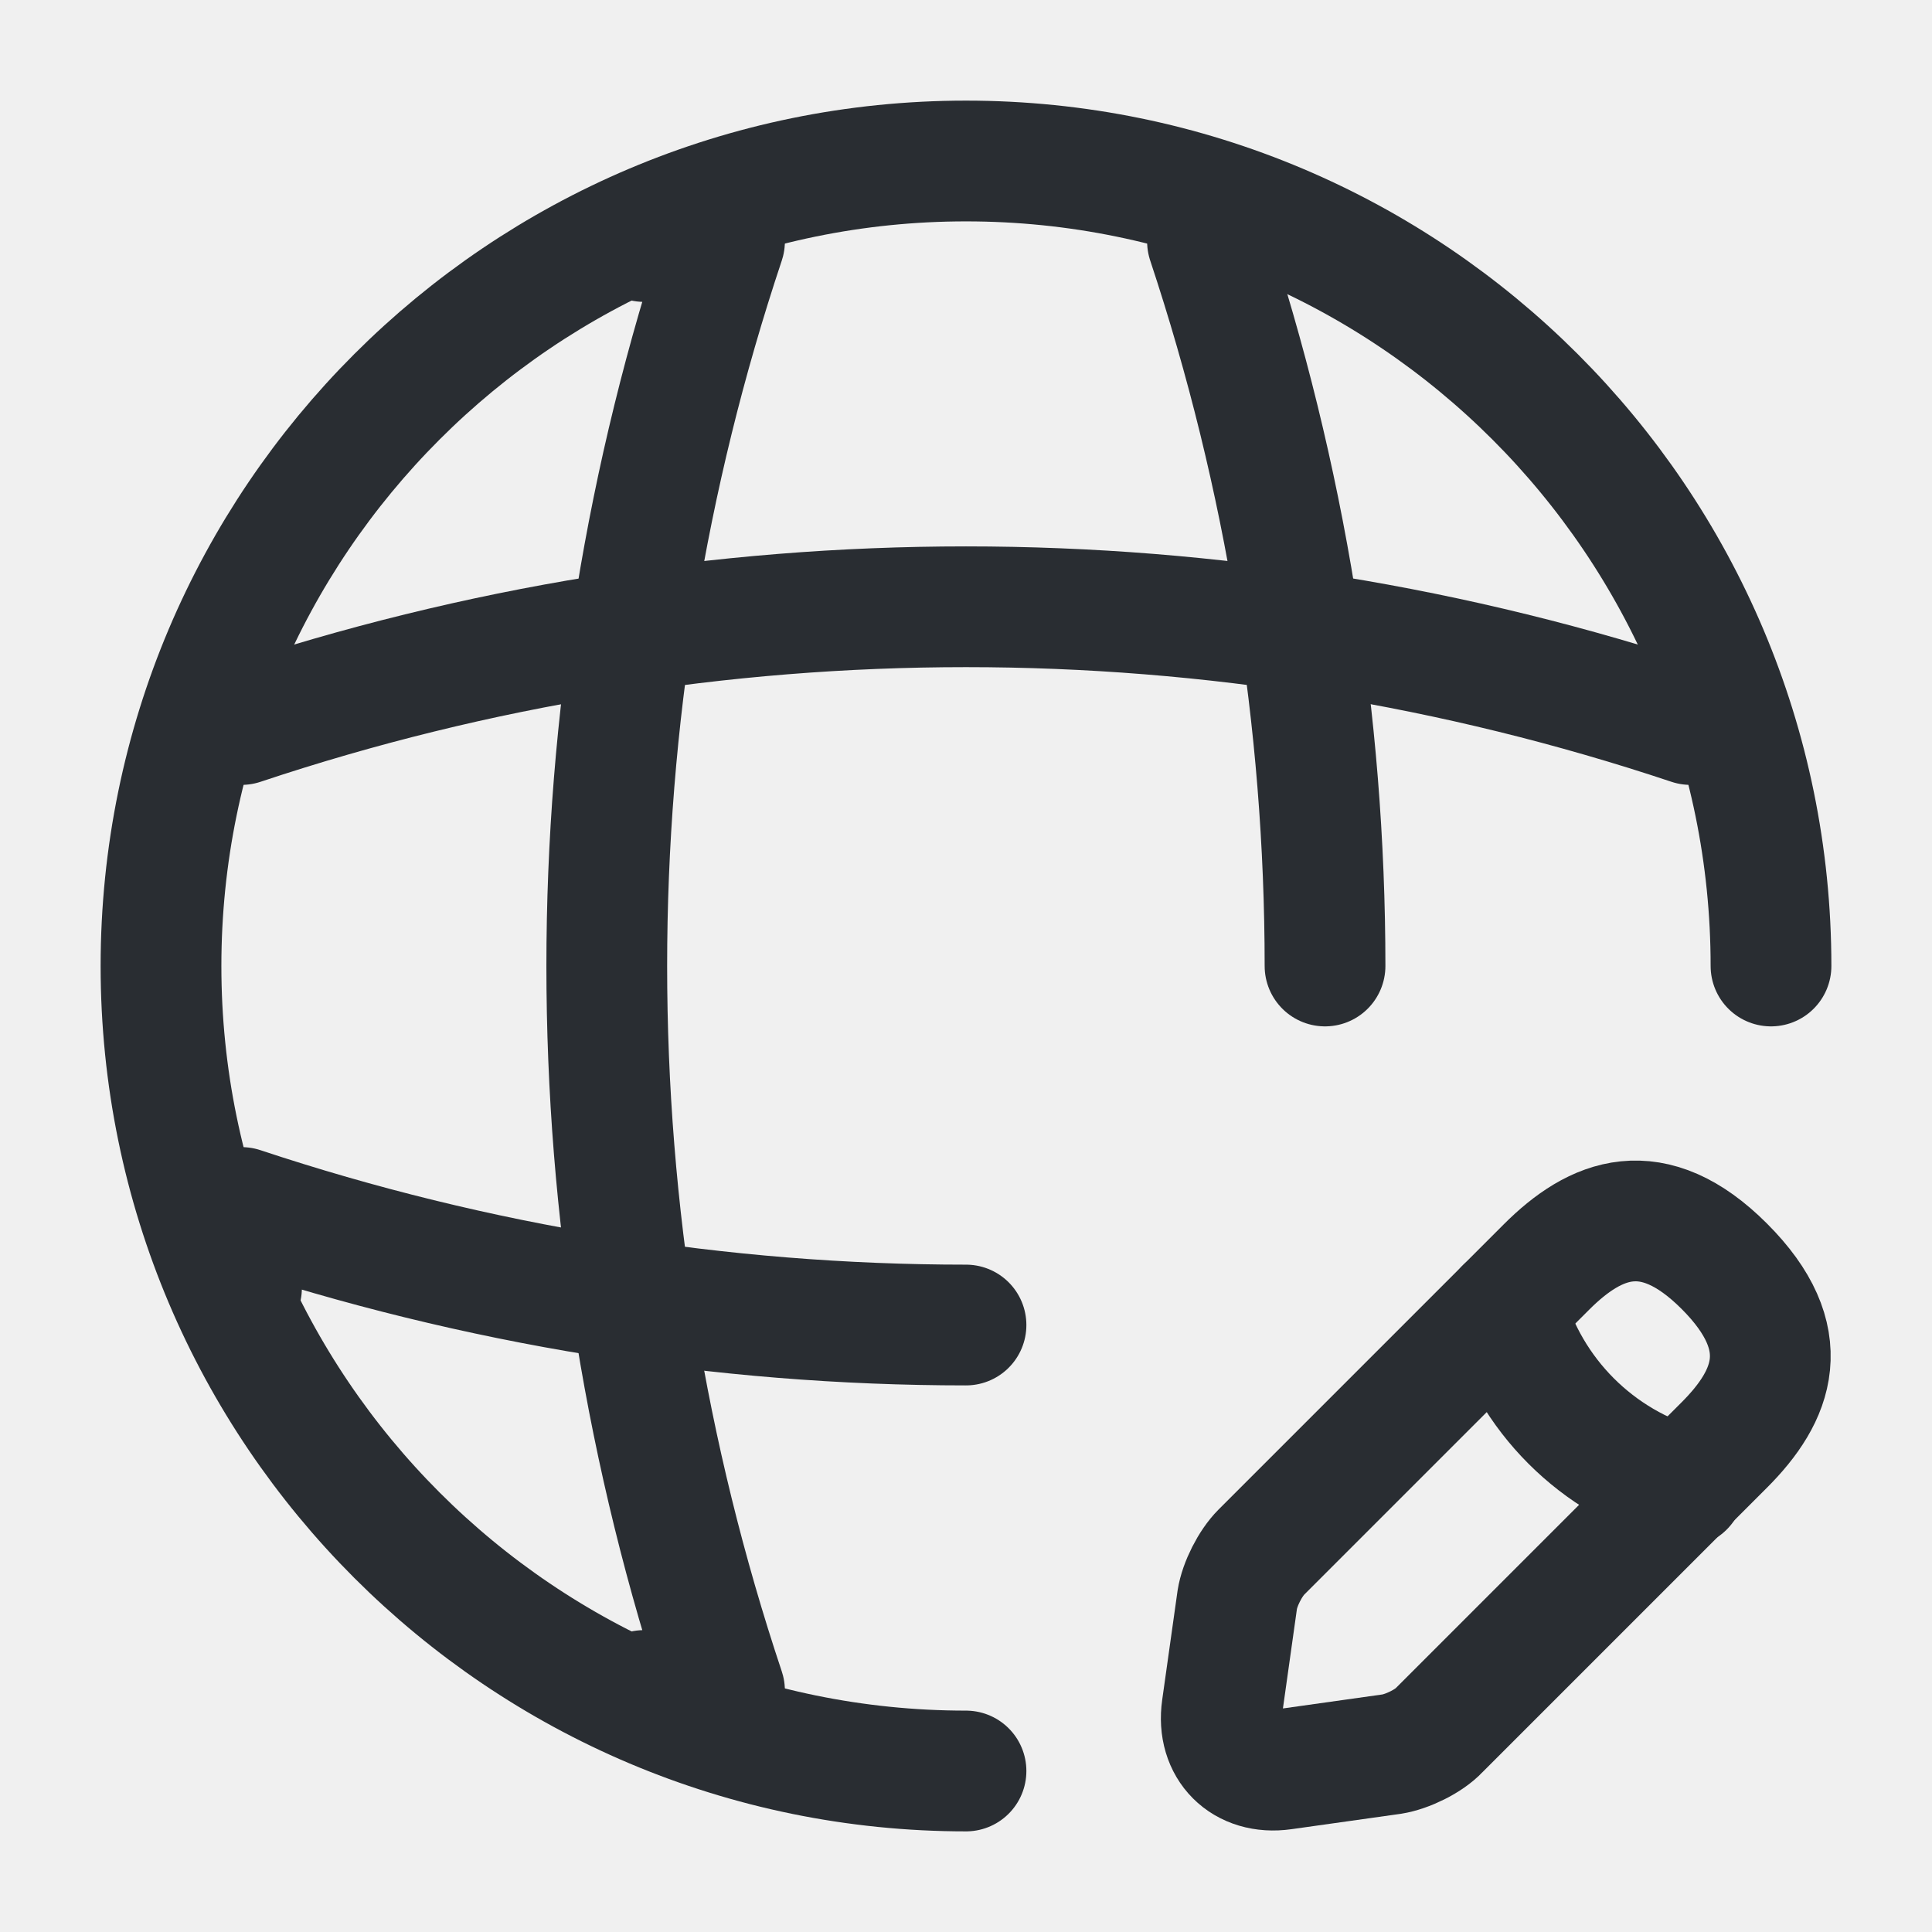
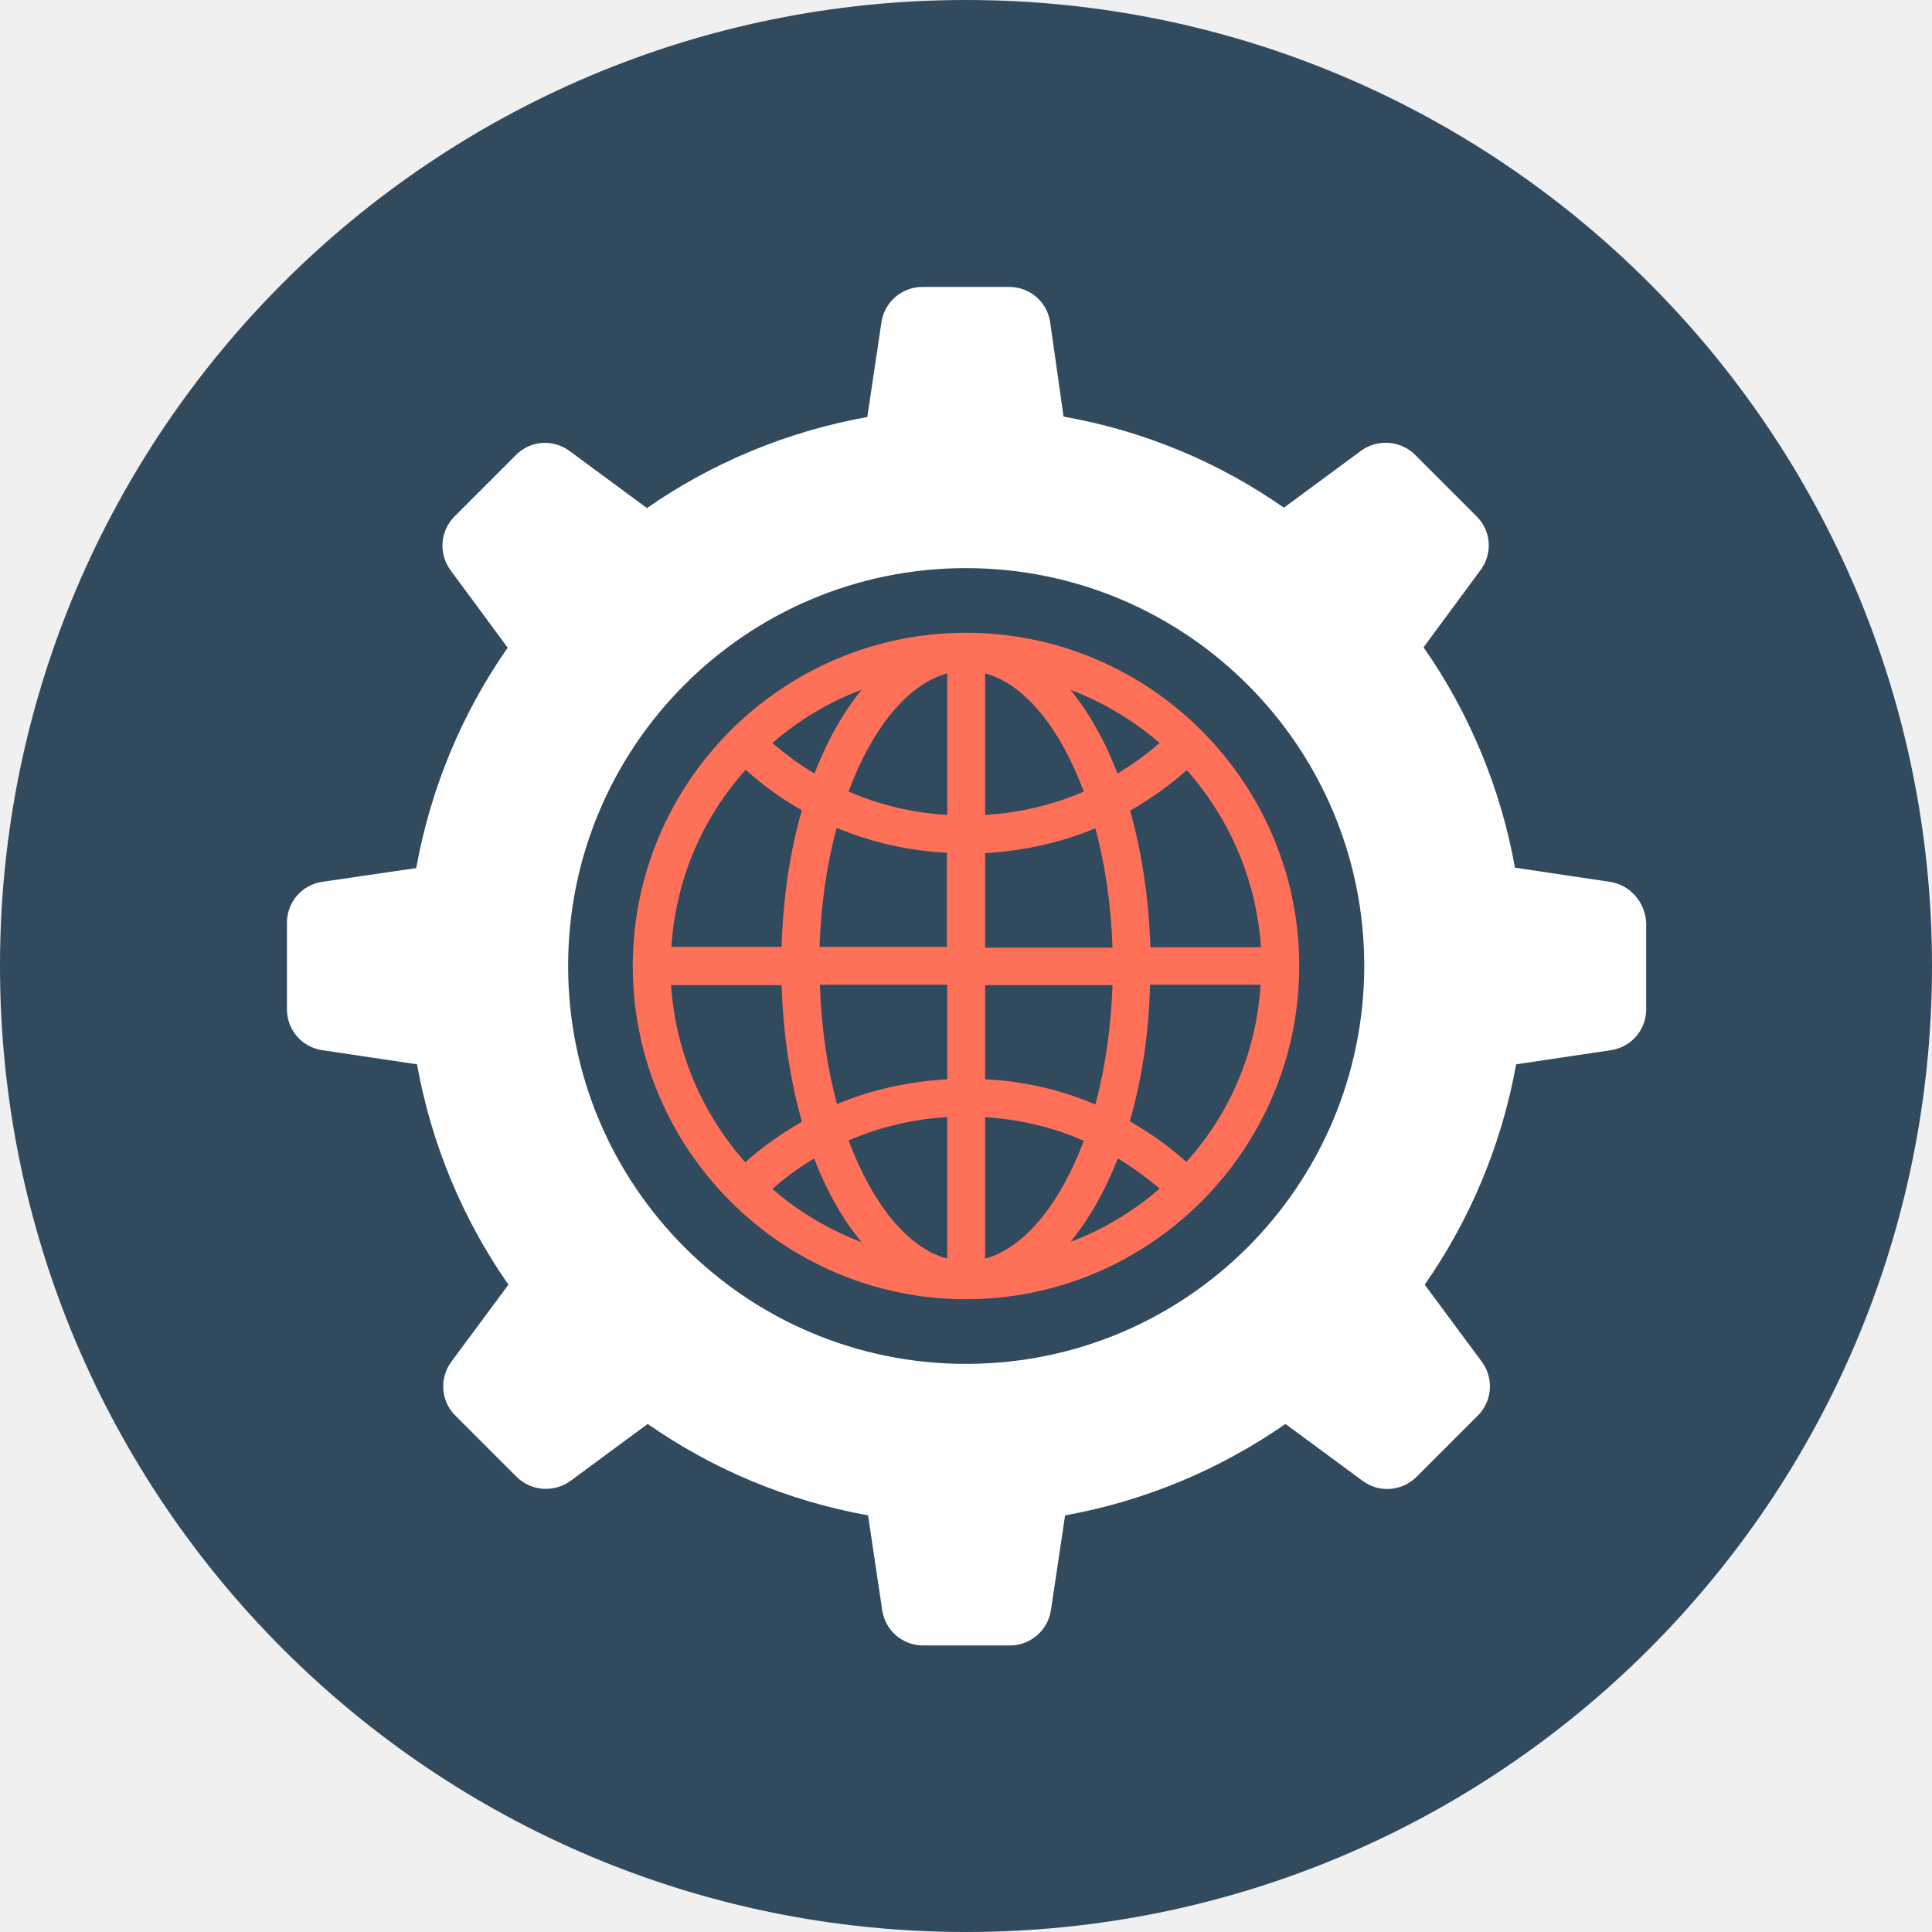
- <svg xmlns="http://www.w3.org/2000/svg" width="800px" height="800px" viewBox="0 0 24 24" fill="none">
-   <path d="M22 12C22 6.48 17.52 2 12 2C6.48 2 2 6.48 2 12C2 17.52 6.48 22 12 22" stroke="#292D32" stroke-width="1.5" stroke-linecap="round" stroke-linejoin="round" />
-   <path d="M8 3H9C7.05 8.84 7.05 15.16 9 21H8" stroke="#292D32" stroke-width="1.5" stroke-linecap="round" stroke-linejoin="round" />
-   <path d="M15 3C15.97 5.92 16.46 8.96 16.46 12" stroke="#292D32" stroke-width="1.5" stroke-linecap="round" stroke-linejoin="round" />
-   <path d="M3 16V15C5.92 15.97 8.96 16.46 12 16.46" stroke="#292D32" stroke-width="1.5" stroke-linecap="round" stroke-linejoin="round" />
-   <path d="M3 9C8.84 7.05 15.16 7.05 21 9" stroke="#292D32" stroke-width="1.5" stroke-linecap="round" stroke-linejoin="round" />
-   <path d="M19.21 15.74L15.67 19.28C15.53 19.42 15.4 19.68 15.37 19.87L15.18 21.22C15.11 21.71 15.45 22.05 15.94 21.98L17.29 21.79C17.48 21.76 17.75 21.63 17.88 21.49L21.42 17.95C22.03 17.34 22.32 16.63 21.42 15.73C20.53 14.84 19.82 15.13 19.21 15.74Z" stroke="#292D32" stroke-width="1.5" stroke-miterlimit="10" stroke-linecap="round" stroke-linejoin="round" />
-   <path d="M18.7 16.25C19 17.33 19.84 18.17 20.92 18.47" stroke="#292D32" stroke-width="1.5" stroke-miterlimit="10" stroke-linecap="round" stroke-linejoin="round" />
+ <svg xmlns="http://www.w3.org/2000/svg" height="800px" width="800px" version="1.1" id="Layer_1" viewBox="0 0 505 505" xml:space="preserve">
+   <circle style="fill:#324A5E;" cx="252.5" cy="252.5" r="252.5" />
+   <path style="fill:#FFFFFF;" d="M420.8,230.5l-24.8-3.7c-3.8-21.1-12.1-40.7-23.9-57.6L387,149c3.2-4.3,2.8-10.3-1.1-14.1l-16-16  c-3.8-3.8-9.8-4.2-14.1-1.1l-20.2,14.9c-16.9-11.8-36.5-20.1-57.6-23.8l-3.5-24.7c-0.8-5.3-5.3-9.2-10.7-9.2h-22.7  c-5.3,0-9.9,3.9-10.7,9.2l-3.7,24.8c-21.1,3.8-40.6,12-57.6,23.8l-20.2-14.9c-4.3-3.2-10.3-2.8-14.1,1.1l-16,16  c-3.8,3.8-4.2,9.8-1,14.1l14.9,20.2c-11.8,16.9-20.1,36.5-23.9,57.6l-24.6,3.6c-5.3,0.8-9.2,5.3-9.2,10.7v22.6  c0,5.4,3.9,9.9,9.2,10.7l24.8,3.7c3.8,21.1,12.1,40.7,23.9,57.6L118,355.9c-3.2,4.3-2.8,10.3,1,14.1l16,16c3.8,3.8,9.8,4.2,14.1,1.1  l20.2-14.9c16.9,11.8,36.5,20.1,57.6,23.9l3.7,24.8c0.8,5.3,5.3,9.2,10.7,9.2H264c5.3,0,9.9-3.9,10.7-9.2l3.7-24.8  c21.1-3.8,40.6-12.1,57.6-23.9l20.2,14.9c4.3,3.2,10.3,2.7,14.1-1.1l16-16c3.8-3.8,4.2-9.8,1-14.1l-14.9-20.1  c11.8-16.9,20.1-36.5,23.9-57.6l24.8-3.7c5.3-0.8,9.2-5.3,9.2-10.7v-22.6C430,235.8,426.1,231.3,420.8,230.5z M252.5,356.5  c-57.5,0-104-46.6-104-104c0-57.5,46.6-104,104-104c57.5,0,104.1,46.6,104.1,104C356.5,310,310,356.5,252.5,356.5z" />
+   <path style="fill:#FF7058;" d="M252.5,165.4c-48,0-87.1,39.1-87.1,87.1s39.1,87.1,87.1,87.1s87.1-39.1,87.1-87.1  S300.5,165.4,252.5,165.4z M300.7,247.6c-0.4-12.9-2.3-25-5.3-35.7c5.2-3,10.2-6.5,14.8-10.6c11.1,12.5,18.2,28.6,19.4,46.3H300.7z   M247.6,329c-10.4-2.8-19.6-14.4-25.8-30.9c8.1-3.5,16.8-5.6,25.8-6.1V329z M247.6,282.1c-10,0.6-19.8,2.7-28.8,6.5  c-2.6-9.5-4.1-20-4.5-31.2h33.3V282.1z M214.2,247.6c0.4-11.1,1.9-21.7,4.5-31.2c9.1,3.8,18.8,6,28.8,6.5v24.6h-33.3V247.6z   M221.8,206.9c6.1-16.4,15.3-28,25.8-30.9v37C238.6,212.5,229.9,210.4,221.8,206.9z M257.5,176c10.4,2.8,19.6,14.4,25.8,30.9  c-8.1,3.5-16.8,5.6-25.8,6.1V176z M279.8,180.3c8.6,3.3,16.5,8,23.3,13.9c-3.4,3-7.1,5.6-11,8C288.8,193.6,284.6,186.2,279.8,180.3z   M212.9,202.2c-3.9-2.3-7.5-5-11-8c6.8-5.9,14.7-10.7,23.3-13.9C220.4,186.2,216.2,193.6,212.9,202.2z M209.6,211.8  c-3.1,10.7-4.9,22.8-5.3,35.7h-28.8c1.1-17.7,8.2-33.8,19.4-46.3C199.5,205.3,204.4,208.9,209.6,211.8z M204.3,257.5  c0.4,12.9,2.3,25,5.3,35.7c-5.2,3-10.2,6.5-14.8,10.6c-11.1-12.5-18.2-28.6-19.4-46.3L204.3,257.5L204.3,257.5z M212.8,302.8  c3.3,8.6,7.5,16,12.4,21.9c-8.6-3.3-16.5-8-23.3-13.9C205.3,307.7,209,305.1,212.8,302.8z M257.5,329v-37c9,0.6,17.7,2.6,25.8,6.2  C277.1,314.6,267.9,326.1,257.5,329z M292.2,302.8c3.8,2.3,7.5,5,10.9,7.9c-6.8,5.9-14.7,10.7-23.3,13.9  C284.6,318.8,288.8,311.4,292.2,302.8z M257.5,282.1v-24.6h33.3c-0.4,11.1-1.9,21.7-4.5,31.2C277.2,284.8,267.5,282.6,257.5,282.1z   M257.5,247.6V223c10-0.6,19.8-2.7,28.8-6.5c2.6,9.5,4.1,20,4.5,31.2h-33.3V247.6z M310.1,303.7c-4.6-4.1-9.5-7.6-14.8-10.6  c3.1-10.7,5-22.8,5.3-35.7h28.9C328.4,275.2,321.3,291.3,310.1,303.7z" />
</svg>
